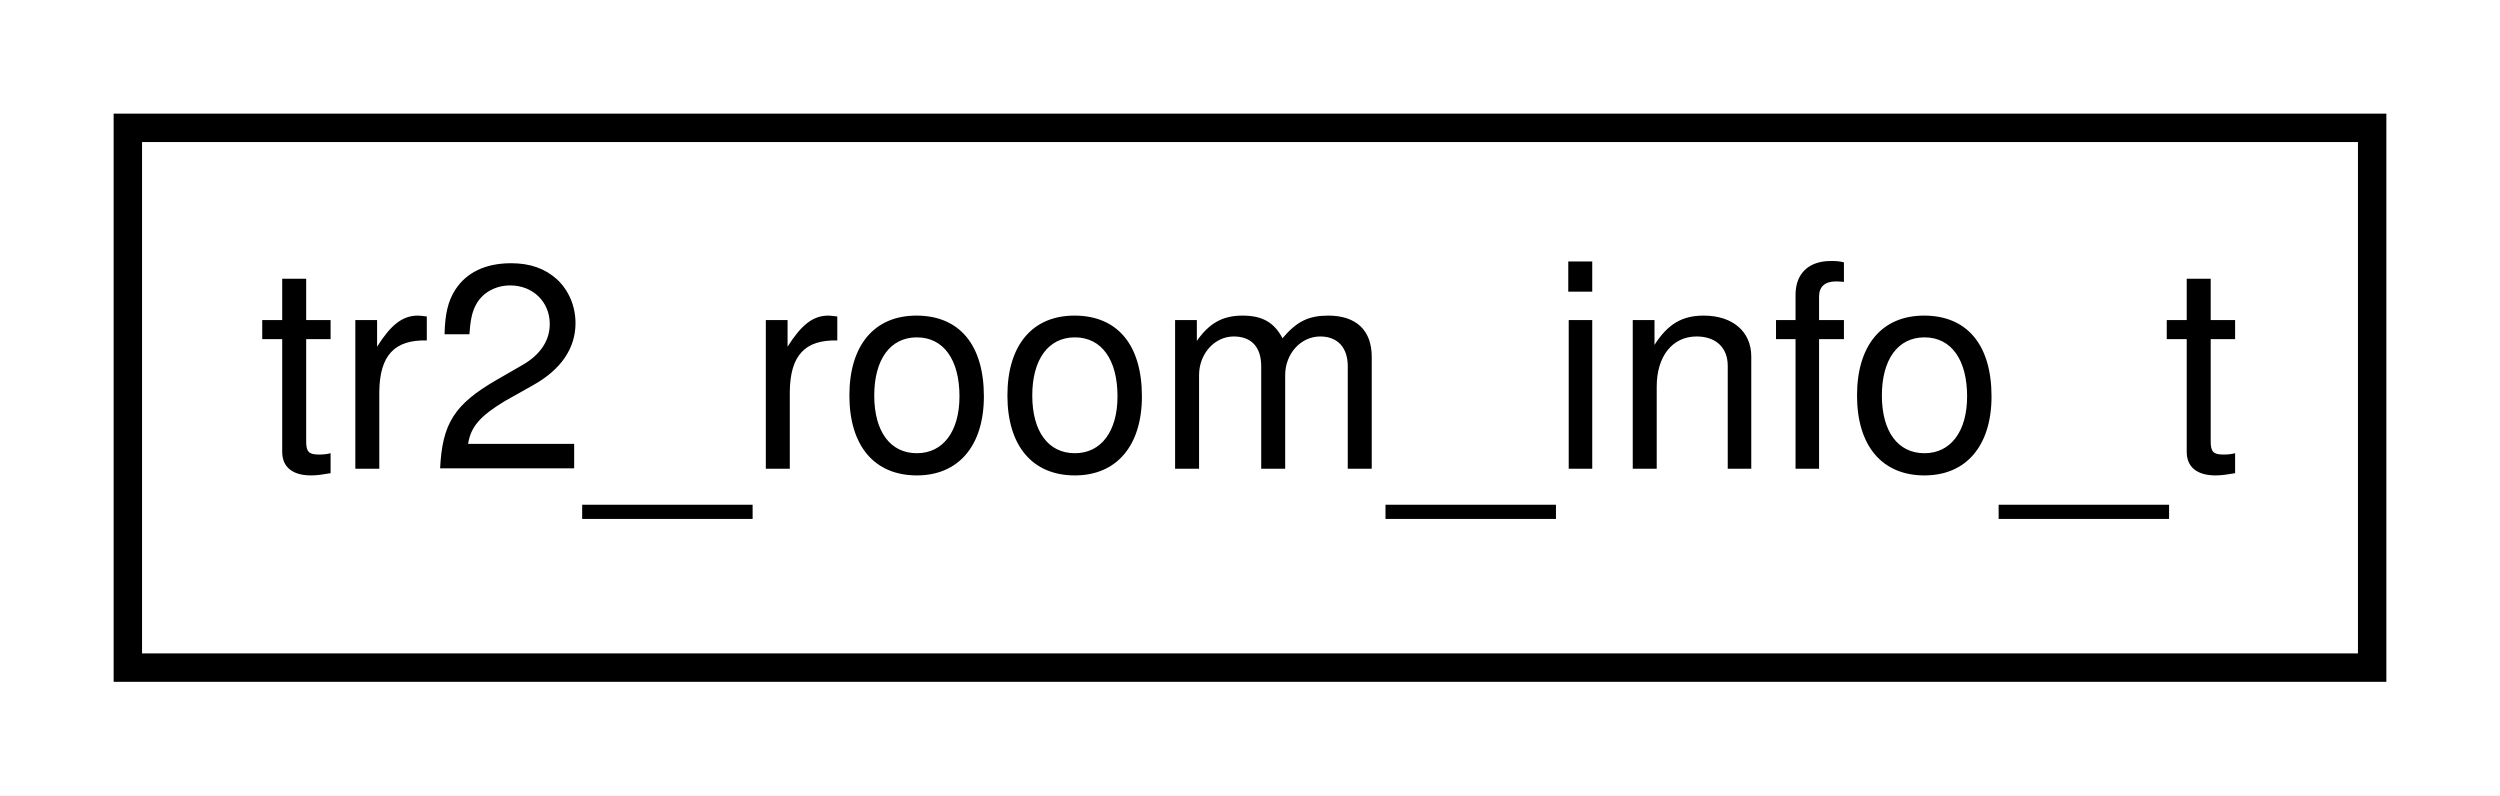
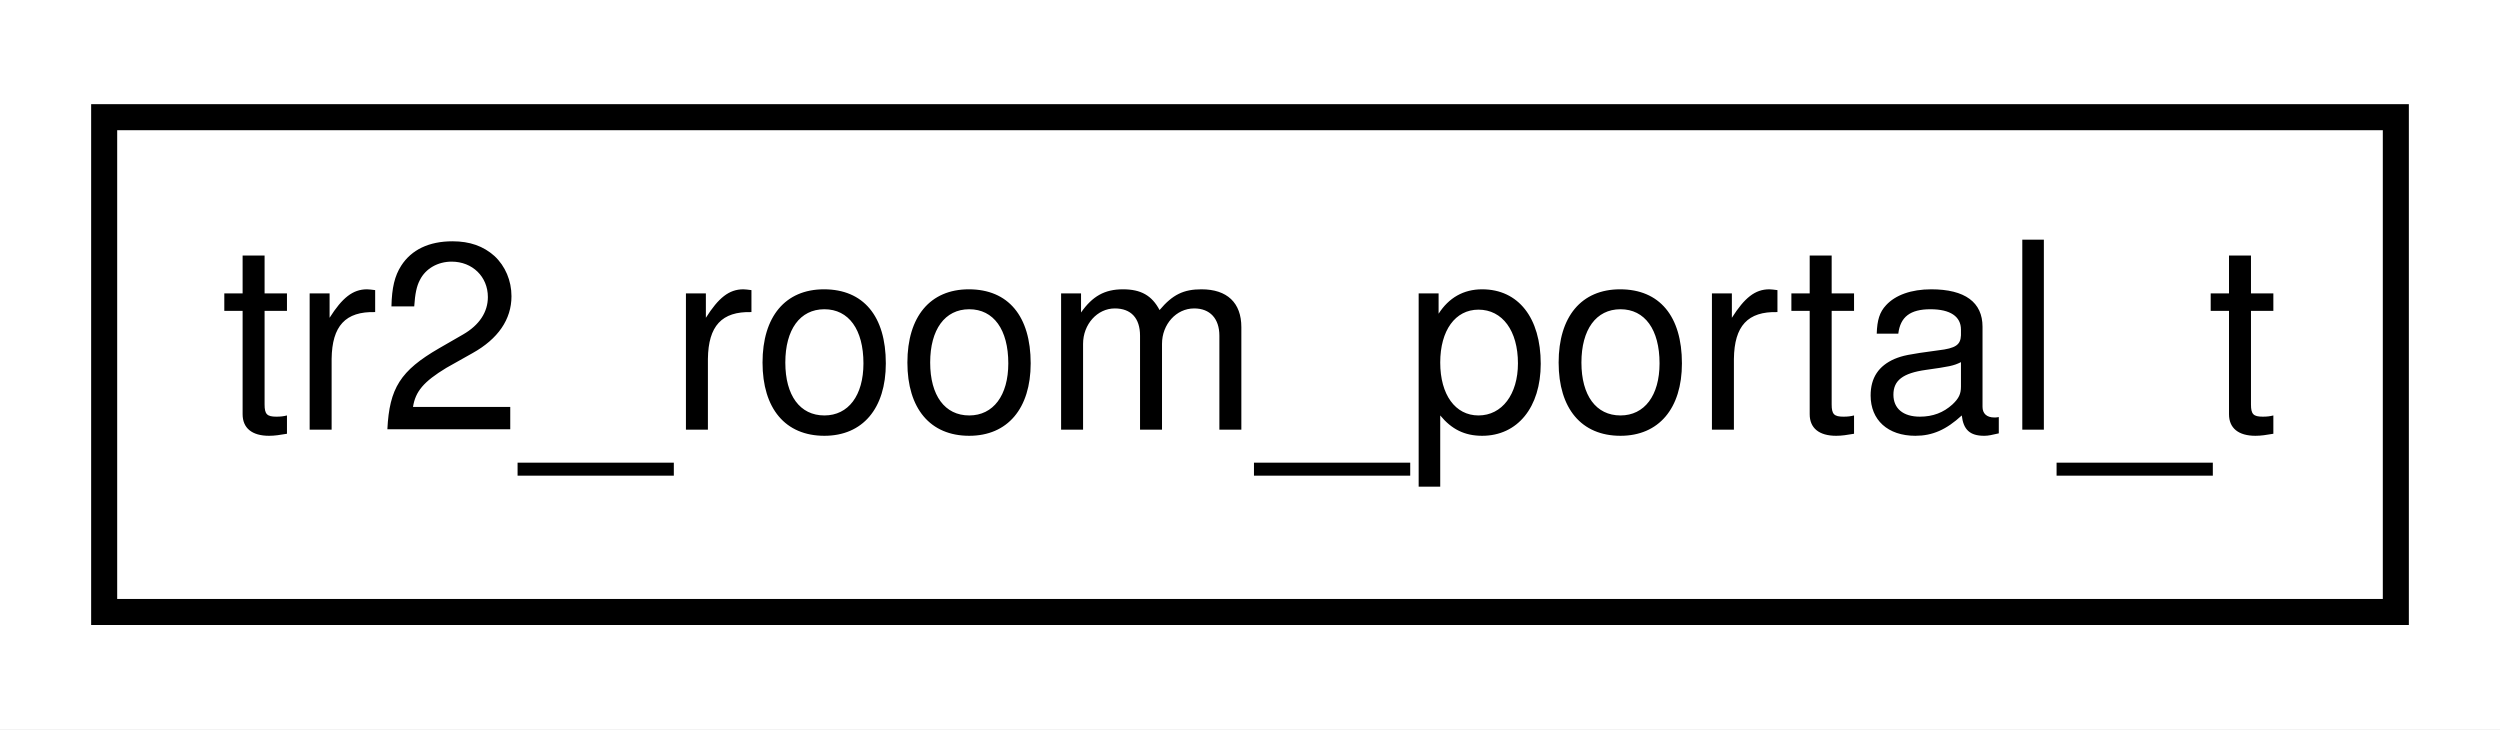
- <svg xmlns="http://www.w3.org/2000/svg" xmlns:xlink="http://www.w3.org/1999/xlink" width="88pt" height="28pt" viewBox="0.00 0.00 88.00 28.00">
+ <svg xmlns="http://www.w3.org/2000/svg" xmlns:xlink="http://www.w3.org/1999/xlink" width="96pt" height="28pt" viewBox="0.00 0.00 96.00 28.00">
  <g id="graph0" class="graph" transform="scale(1 1) rotate(0) translate(4 24)">
-     <polygon fill="white" stroke="none" points="-4,4 -4,-24 84,-24 84,4 -4,4" />
+     <polygon fill="white" stroke="none" points="-4,4 -4,-24 92,-24 92,4 -4,4" />
    <g id="node1" class="node">
      <g id="a_node1">
-         <a xlink:href="_tomb_raider_8h.html#structtr2__room__info__t" target="_top" xlink:title="The &quot;header&quot; of a room. ">
-           <polygon fill="white" stroke="black" points="0.5,-0.5 0.5,-19.5 79.5,-19.5 79.5,-0.5 0.5,-0.5" />
-           <text text-anchor="middle" x="40" y="-7.5" font-family="Helvetica,sans-Serif" font-size="10.00">tr2_room_info_t</text>
+         <a xlink:href="_tomb_raider_8h.html#structtr2__room__portal__t" target="_top" xlink:title="Portal structure. ">
+           <polygon fill="white" stroke="black" points="0,-0.5 0,-19.5 88,-19.5 88,-0.5 0,-0.5" />
+           <text text-anchor="middle" x="44" y="-7.5" font-family="Helvetica,sans-Serif" font-size="10.00">tr2_room_portal_t</text>
        </a>
      </g>
    </g>
  </g>
</svg>
